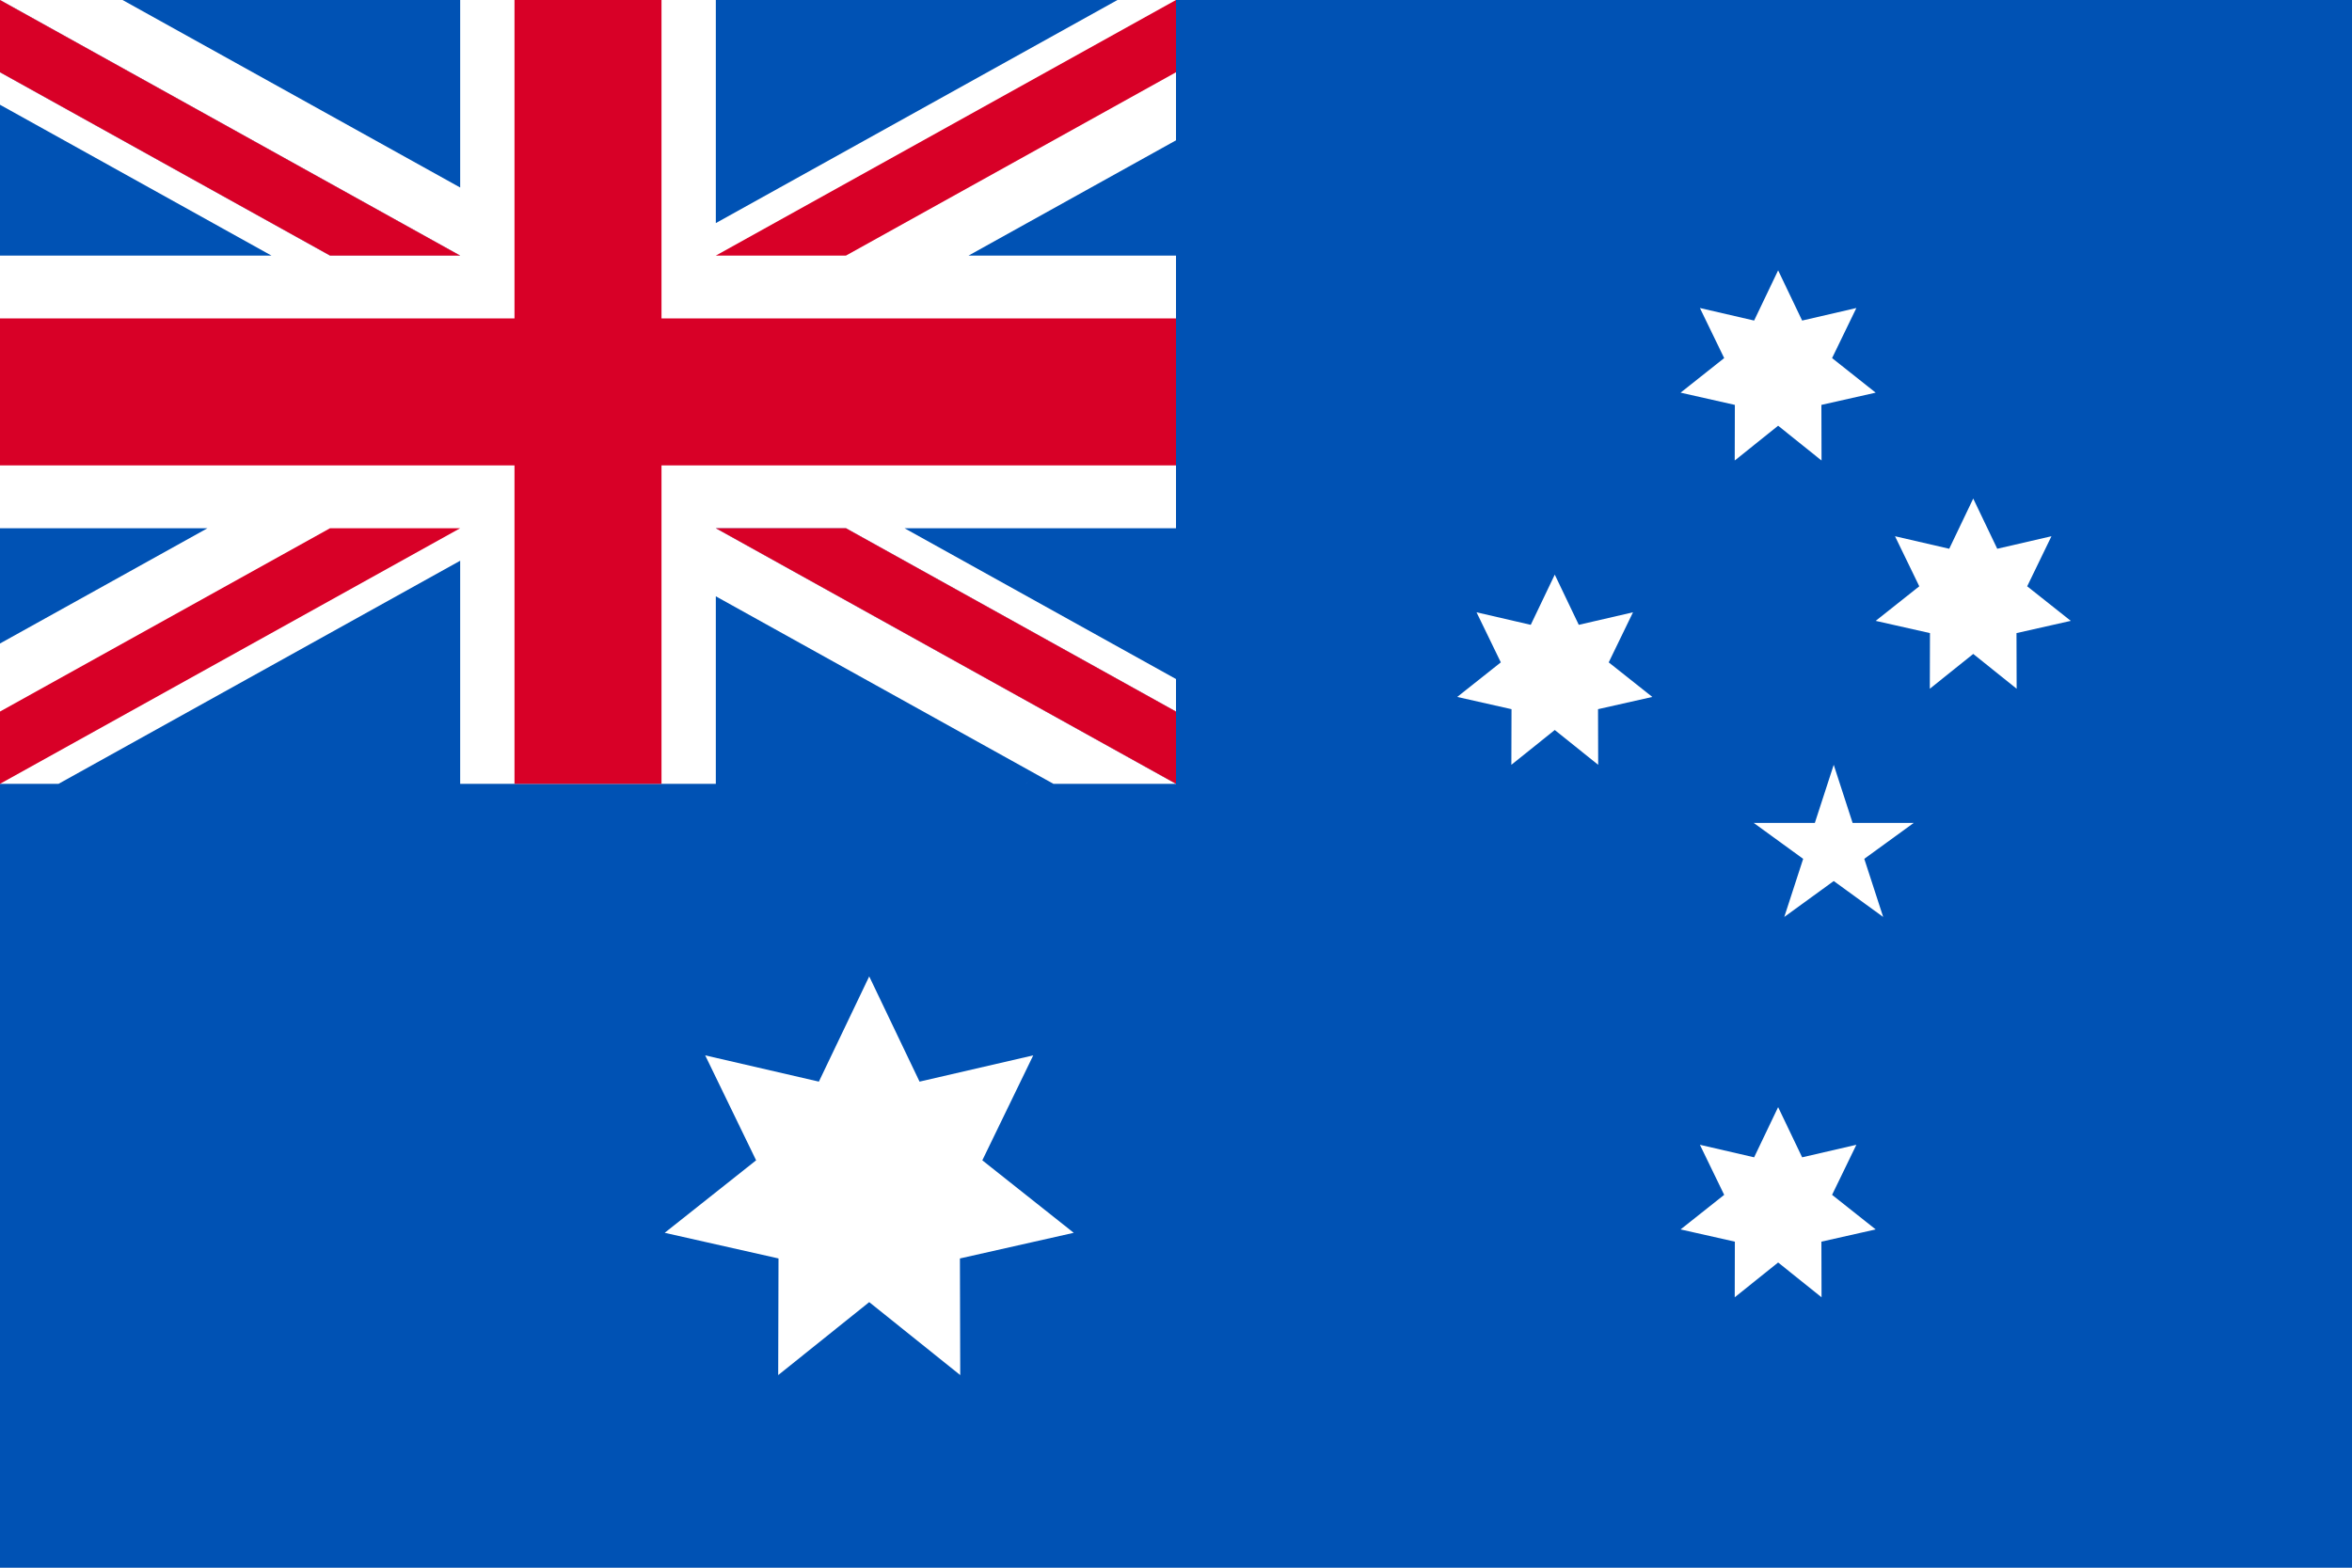
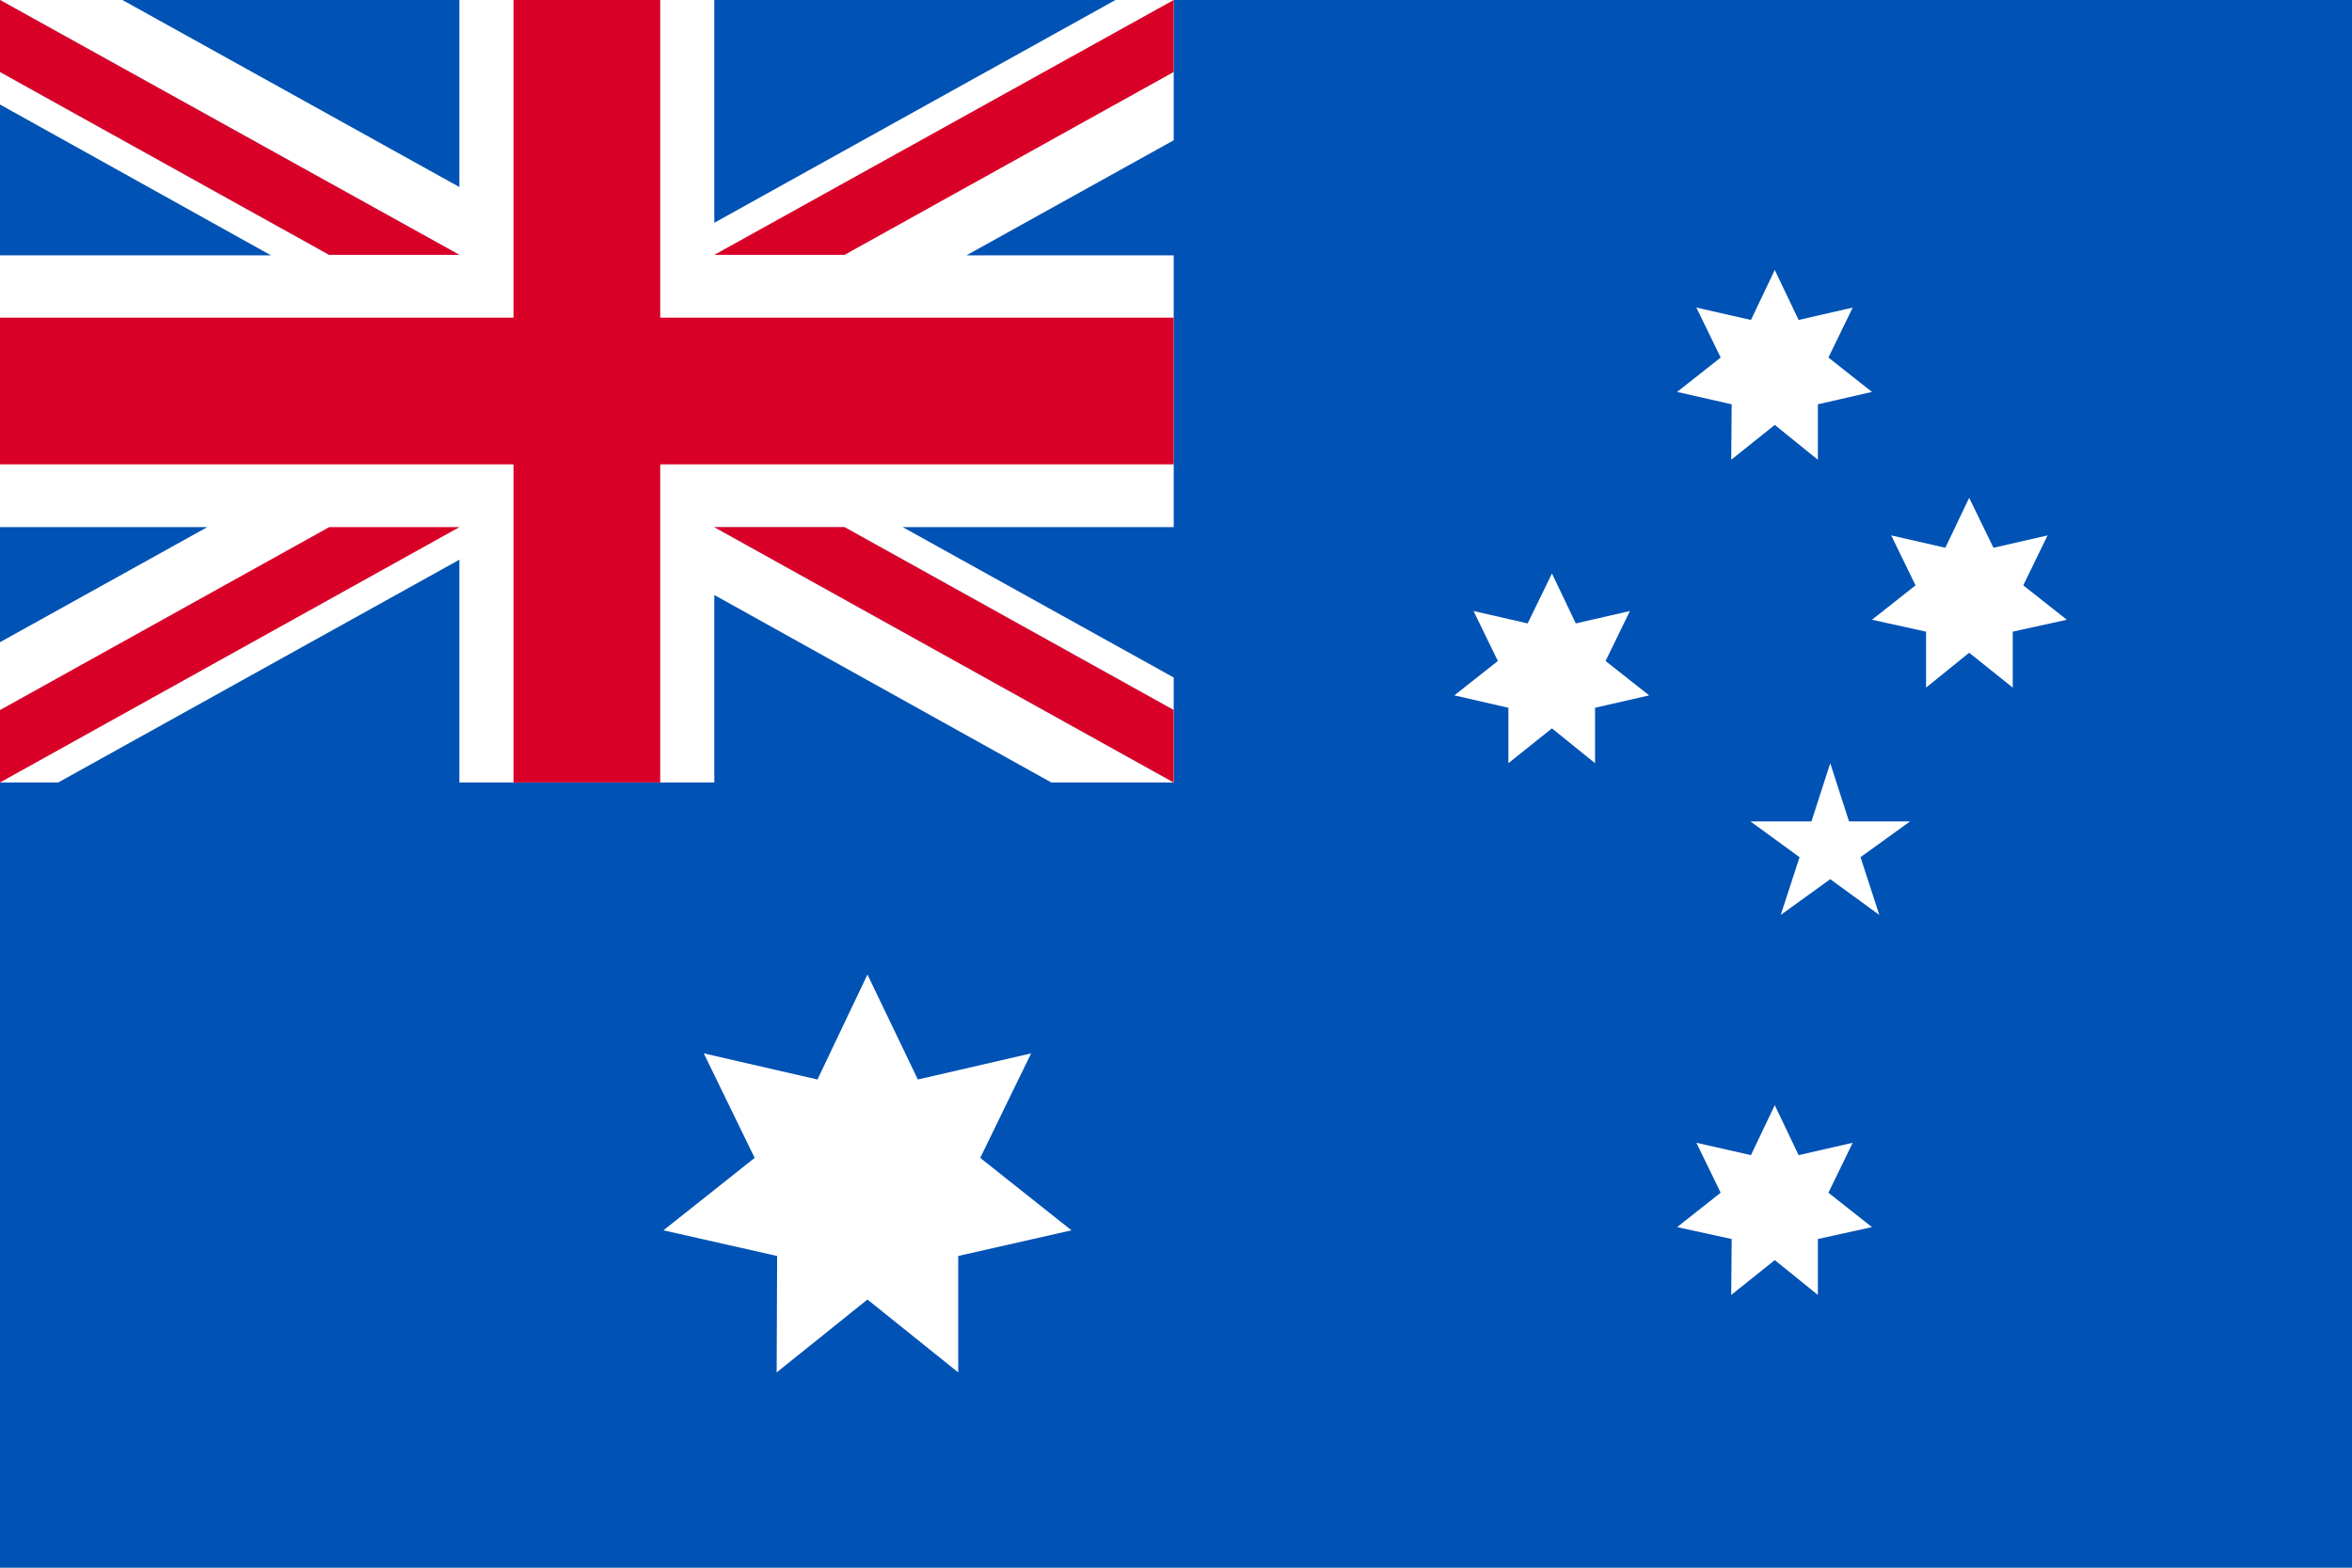
- <svg xmlns="http://www.w3.org/2000/svg" viewBox="0 85.333 512 341.333">
-   <path fill="#0052B4" d="M0 85.333h512V426.67H0z" />
+ <svg xmlns="http://www.w3.org/2000/svg" viewBox="0 0 513 342">
+   <path fill="#0052B4" d="M0 0h513v342H0z" />
  <g fill="#FFF">
-     <path d="M223.397 255.996c.273-.304.543-.609.813-.916-.27.308-.546.61-.82.916h.007zM189.217 297.923l10.958 22.913 24.747-5.718-11.083 22.853 19.9 15.781-24.776 5.585.069 25.398-19.815-15.89-19.814 15.89.069-25.398-24.776-5.585 19.9-15.781-11.083-22.853 24.746 5.718zM387.076 326.387l5.227 10.929 11.803-2.728-5.286 10.9 9.492 7.528-11.818 2.663.032 12.114-9.45-7.578-9.45 7.578.032-12.114-11.817-2.663 9.491-7.528-5.285-10.9 11.803 2.728zM338.453 210.448l5.227 10.93 11.803-2.729-5.286 10.901 9.491 7.528-11.817 2.663.032 12.115-9.45-7.58-9.451 7.58.033-12.115-11.818-2.663 9.491-7.528-5.284-10.901 11.802 2.729zM387.076 144.198l5.227 10.93 11.803-2.73-5.286 10.902 9.491 7.527-11.817 2.664.032 12.114-9.45-7.58-9.45 7.58.032-12.114-11.817-2.664 9.491-7.527-5.285-10.902 11.803 2.73zM429.547 193.886l5.227 10.929 11.802-2.728-5.284 10.9 9.491 7.527-11.818 2.664.033 12.114-9.451-7.578-9.45 7.578.032-12.114-11.817-2.664 9.491-7.527-5.286-10.9 11.803 2.728zM399.179 251.856l4.11 12.652h13.304l-10.763 7.82 4.112 12.652-10.763-7.819-10.765 7.819 4.112-12.652-10.763-7.82h13.304z" />
-     <path d="M256 85.333v30.553l-45.167 25.099H256v59.359h-59.103L256 233.179v22.817h-26.68l-73.494-40.826v40.826h-55.652v-48.573l-87.43 48.573H0v-30.553l45.167-25.099H0v-59.359h59.103L0 108.139V85.333h26.68l73.494 40.827V85.333h55.652v48.573l87.43-48.573z" />
+     <path d="M223.4 170.7c.3-.3.5-.6.8-.9-.3.3-.5.6-.8.9zM189.2 212.6l11 22.9 24.7-5.7-11.1 22.8 19.9 15.8L209 274v25.4l-19.8-15.9-19.8 15.9.1-25.4-24.8-5.6 19.9-15.8-11.1-22.8 24.8 5.7zM387.1 241.1l5.2 10.9 11.8-2.7-5.3 10.9 9.5 7.5-11.8 2.6v12.2l-9.4-7.6-9.5 7.6.1-12.2-11.9-2.6 9.5-7.5-5.3-10.9 11.9 2.7zM338.5 125.1l5.2 10.9 11.8-2.7-5.3 10.9 9.5 7.5-11.8 2.7v12.1l-9.4-7.6-9.5 7.6v-12.1l-11.8-2.7 9.5-7.5-5.3-10.9 11.8 2.7zM387.1 58.9l5.2 10.9 11.8-2.7-5.3 10.9 9.5 7.5-11.8 2.7v12.1l-9.4-7.6-9.5 7.6.1-12.1-11.9-2.7 9.5-7.5-5.3-10.9 11.9 2.7zM429.5 108.6l5.3 10.9 11.8-2.7-5.3 10.9 9.5 7.5-11.8 2.6V150l-9.5-7.6-9.4 7.6v-12.2l-11.8-2.6 9.5-7.5-5.3-10.9 11.8 2.7zM399.2 166.5l4.1 12.7h13.3l-10.8 7.8 4.1 12.6-10.7-7.8-10.8 7.8 4.1-12.6-10.7-7.8h13.3z" />
+     <path d="M256 0v30.6l-45.2 25.1H256V115h-59.1l59.1 32.8v22.9h-26.7l-73.5-40.9v40.9h-55.6v-48.6l-87.5 48.6H0v-30.6L45.2 115H0V55.7h59.1L0 22.8V0h26.7l73.5 40.8V0h55.6v48.6L243.3 0z" />
  </g>
-   <path fill="#D80027" d="M144 85.33h-32v69.332H0v32h112v69.334h32v-69.334h112v-32H144z" />
-   <path fill="#0052B4" d="M155.826 200.344 256 255.996v-15.737l-71.847-39.915z" />
-   <path fill="#FFF" d="M155.826 200.344 256 255.996v-15.737l-71.847-39.915z" />
+   <path fill="#D80027" d="M144 0h-32v69.3H0v32h112v69.4h32v-69.4h112v-32H144z" />
+   <path fill="#0052B4" d="M155.8 115 256 170.7v-15.8L184.2 115z" />
+   <path fill="#FFF" d="M155.8 115 256 170.7v-15.8L184.2 115z" />
  <g fill="#D80027">
-     <path d="M155.826 200.344 256 255.996v-15.737l-71.847-39.915zM71.846 200.344 0 240.259v15.737l100.174-55.652z" />
+     <path d="M155.8 115 256 170.7v-15.8L184.2 115zM71.8 115 0 154.9v15.8L100.2 115z" />
  </g>
-   <path fill="#0052B4" d="M100.174 140.982 0 85.33v15.737l71.847 39.915z" />
-   <path fill="#FFF" d="M100.174 140.982 0 85.33v15.737l71.847 39.915z" />
+   <path fill="#0052B4" d="M100.2 55.6 0 0v15.7l71.8 39.9z" />
+   <path fill="#FFF" d="M100.2 55.6 0 0v15.7l71.8 39.9z" />
  <g fill="#D80027">
-     <path d="M100.174 140.982 0 85.33v15.737l71.847 39.915zM184.154 140.982 256 101.067V85.33l-100.174 55.652z" />
+     <path d="M100.2 55.6 0 0v15.7l71.8 39.9zM184.2 55.6 256 15.7V0L155.8 55.6z" />
  </g>
</svg>
